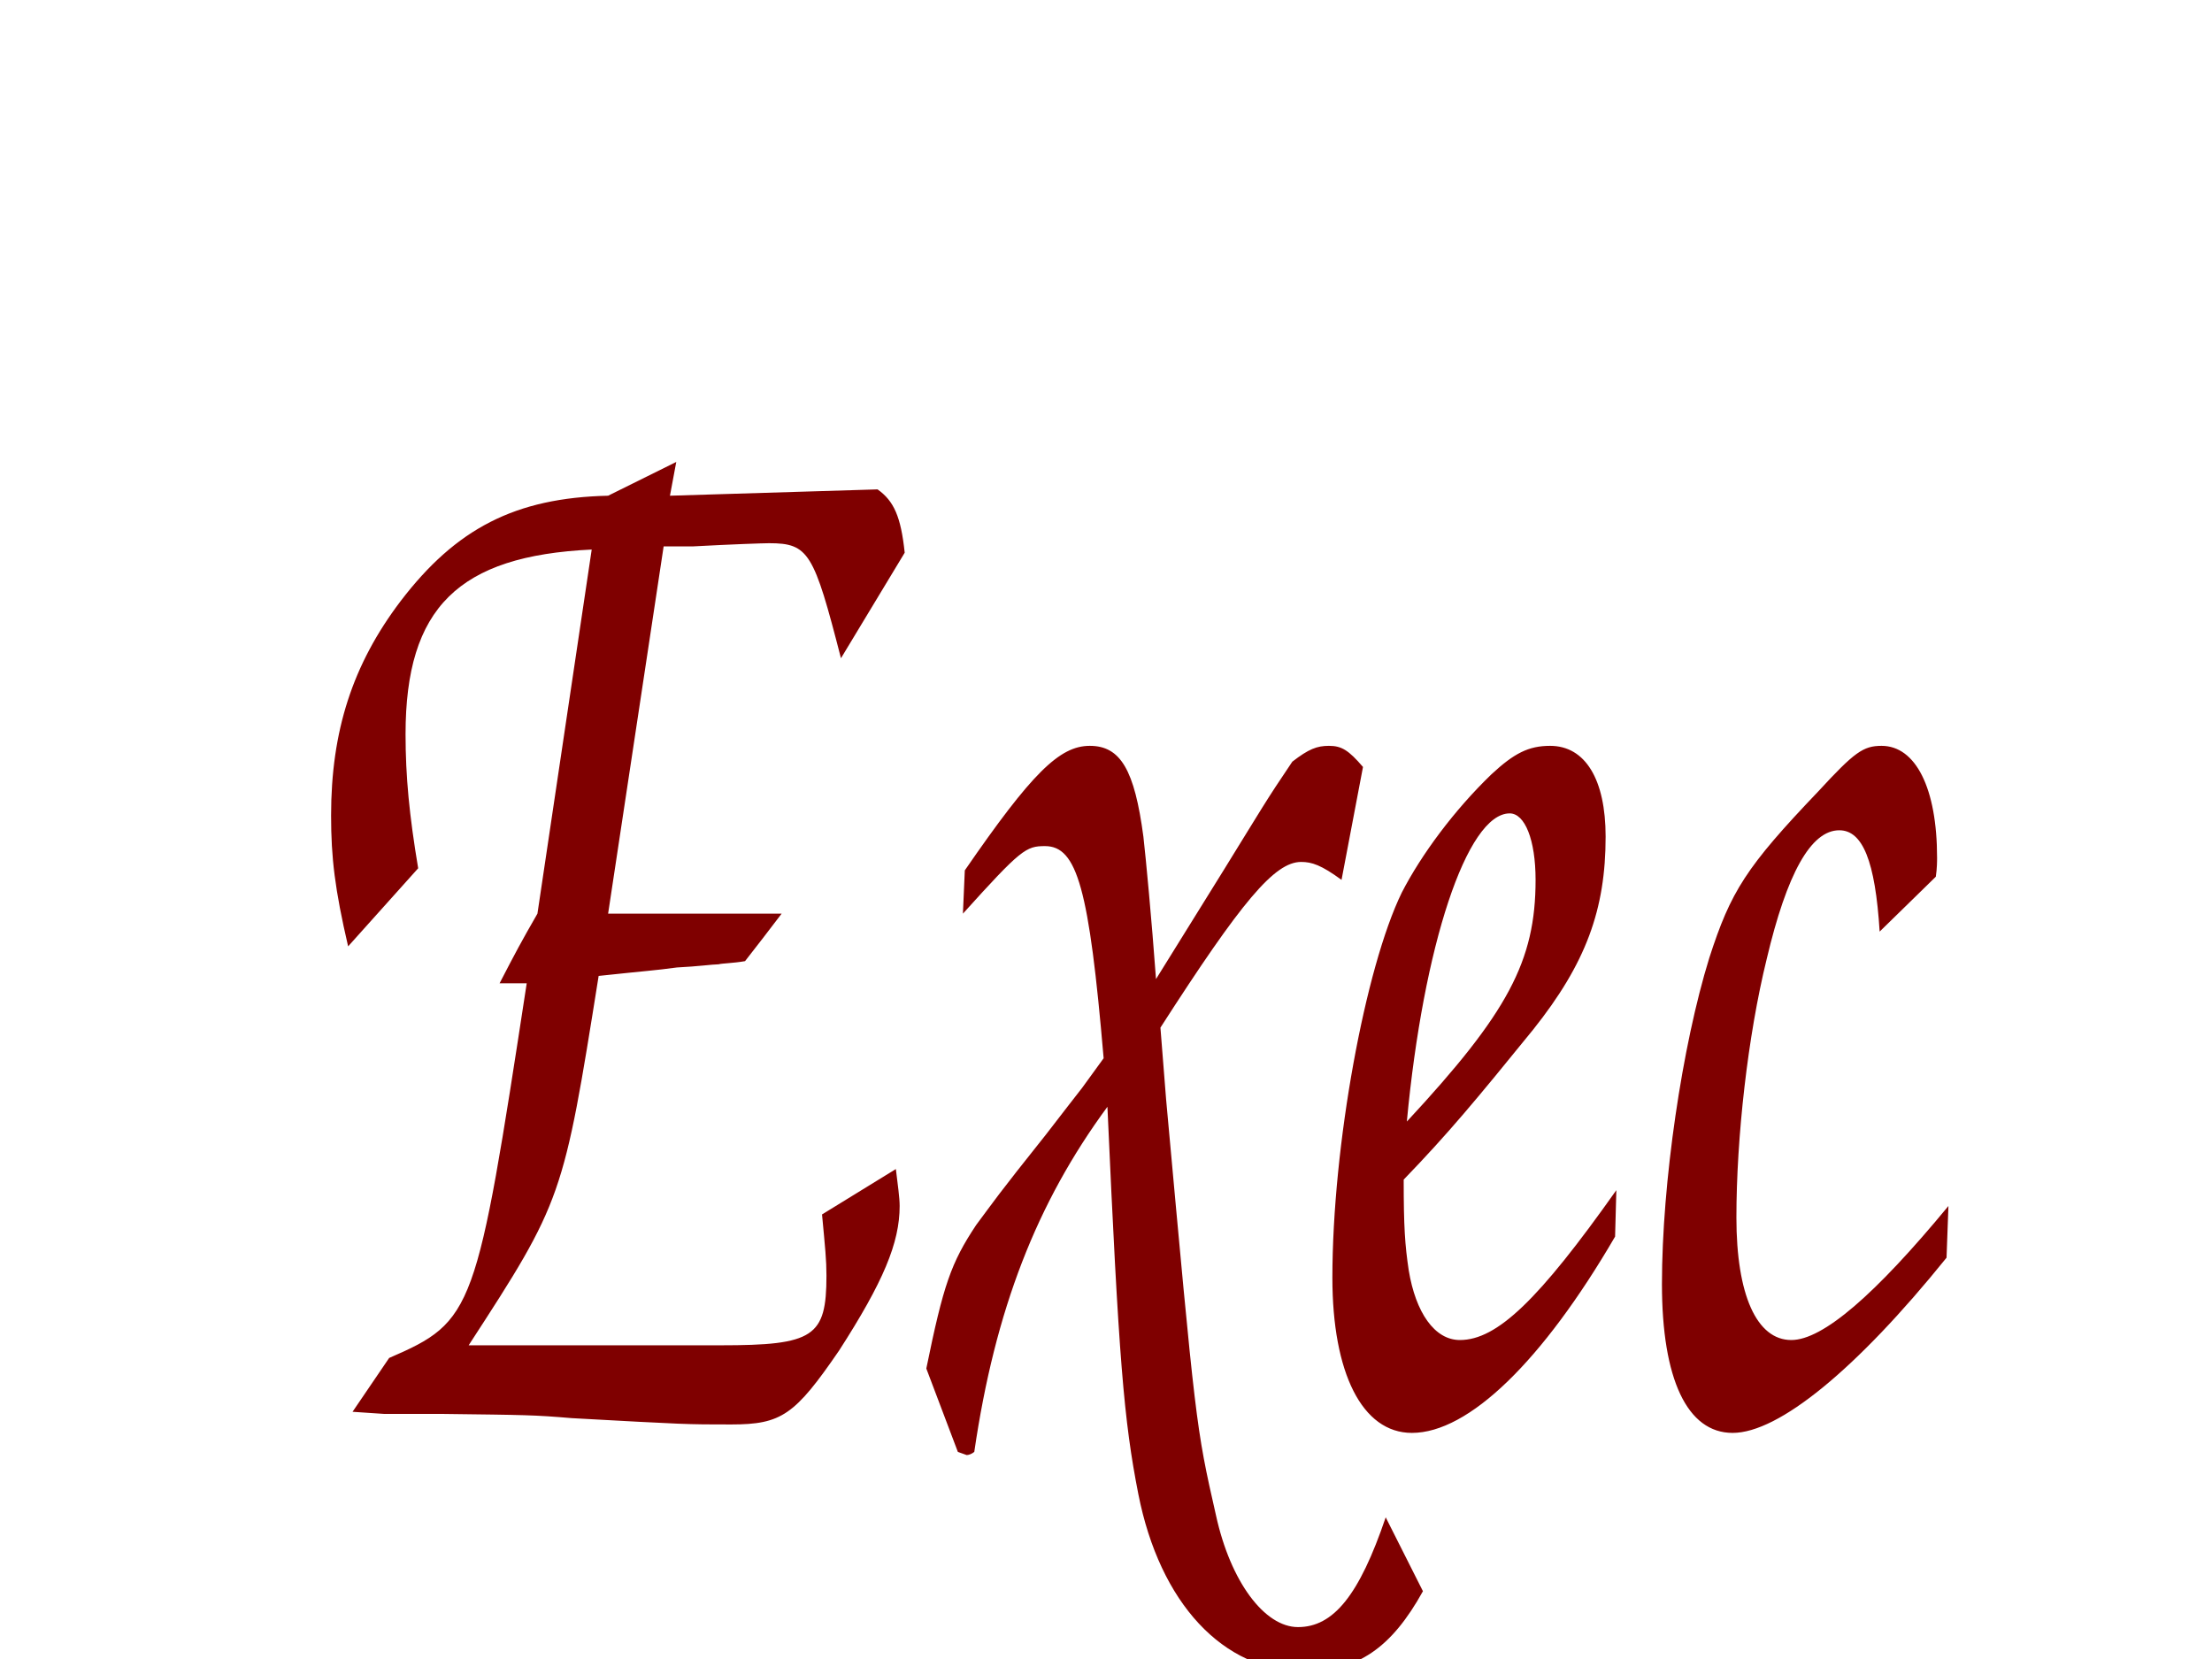
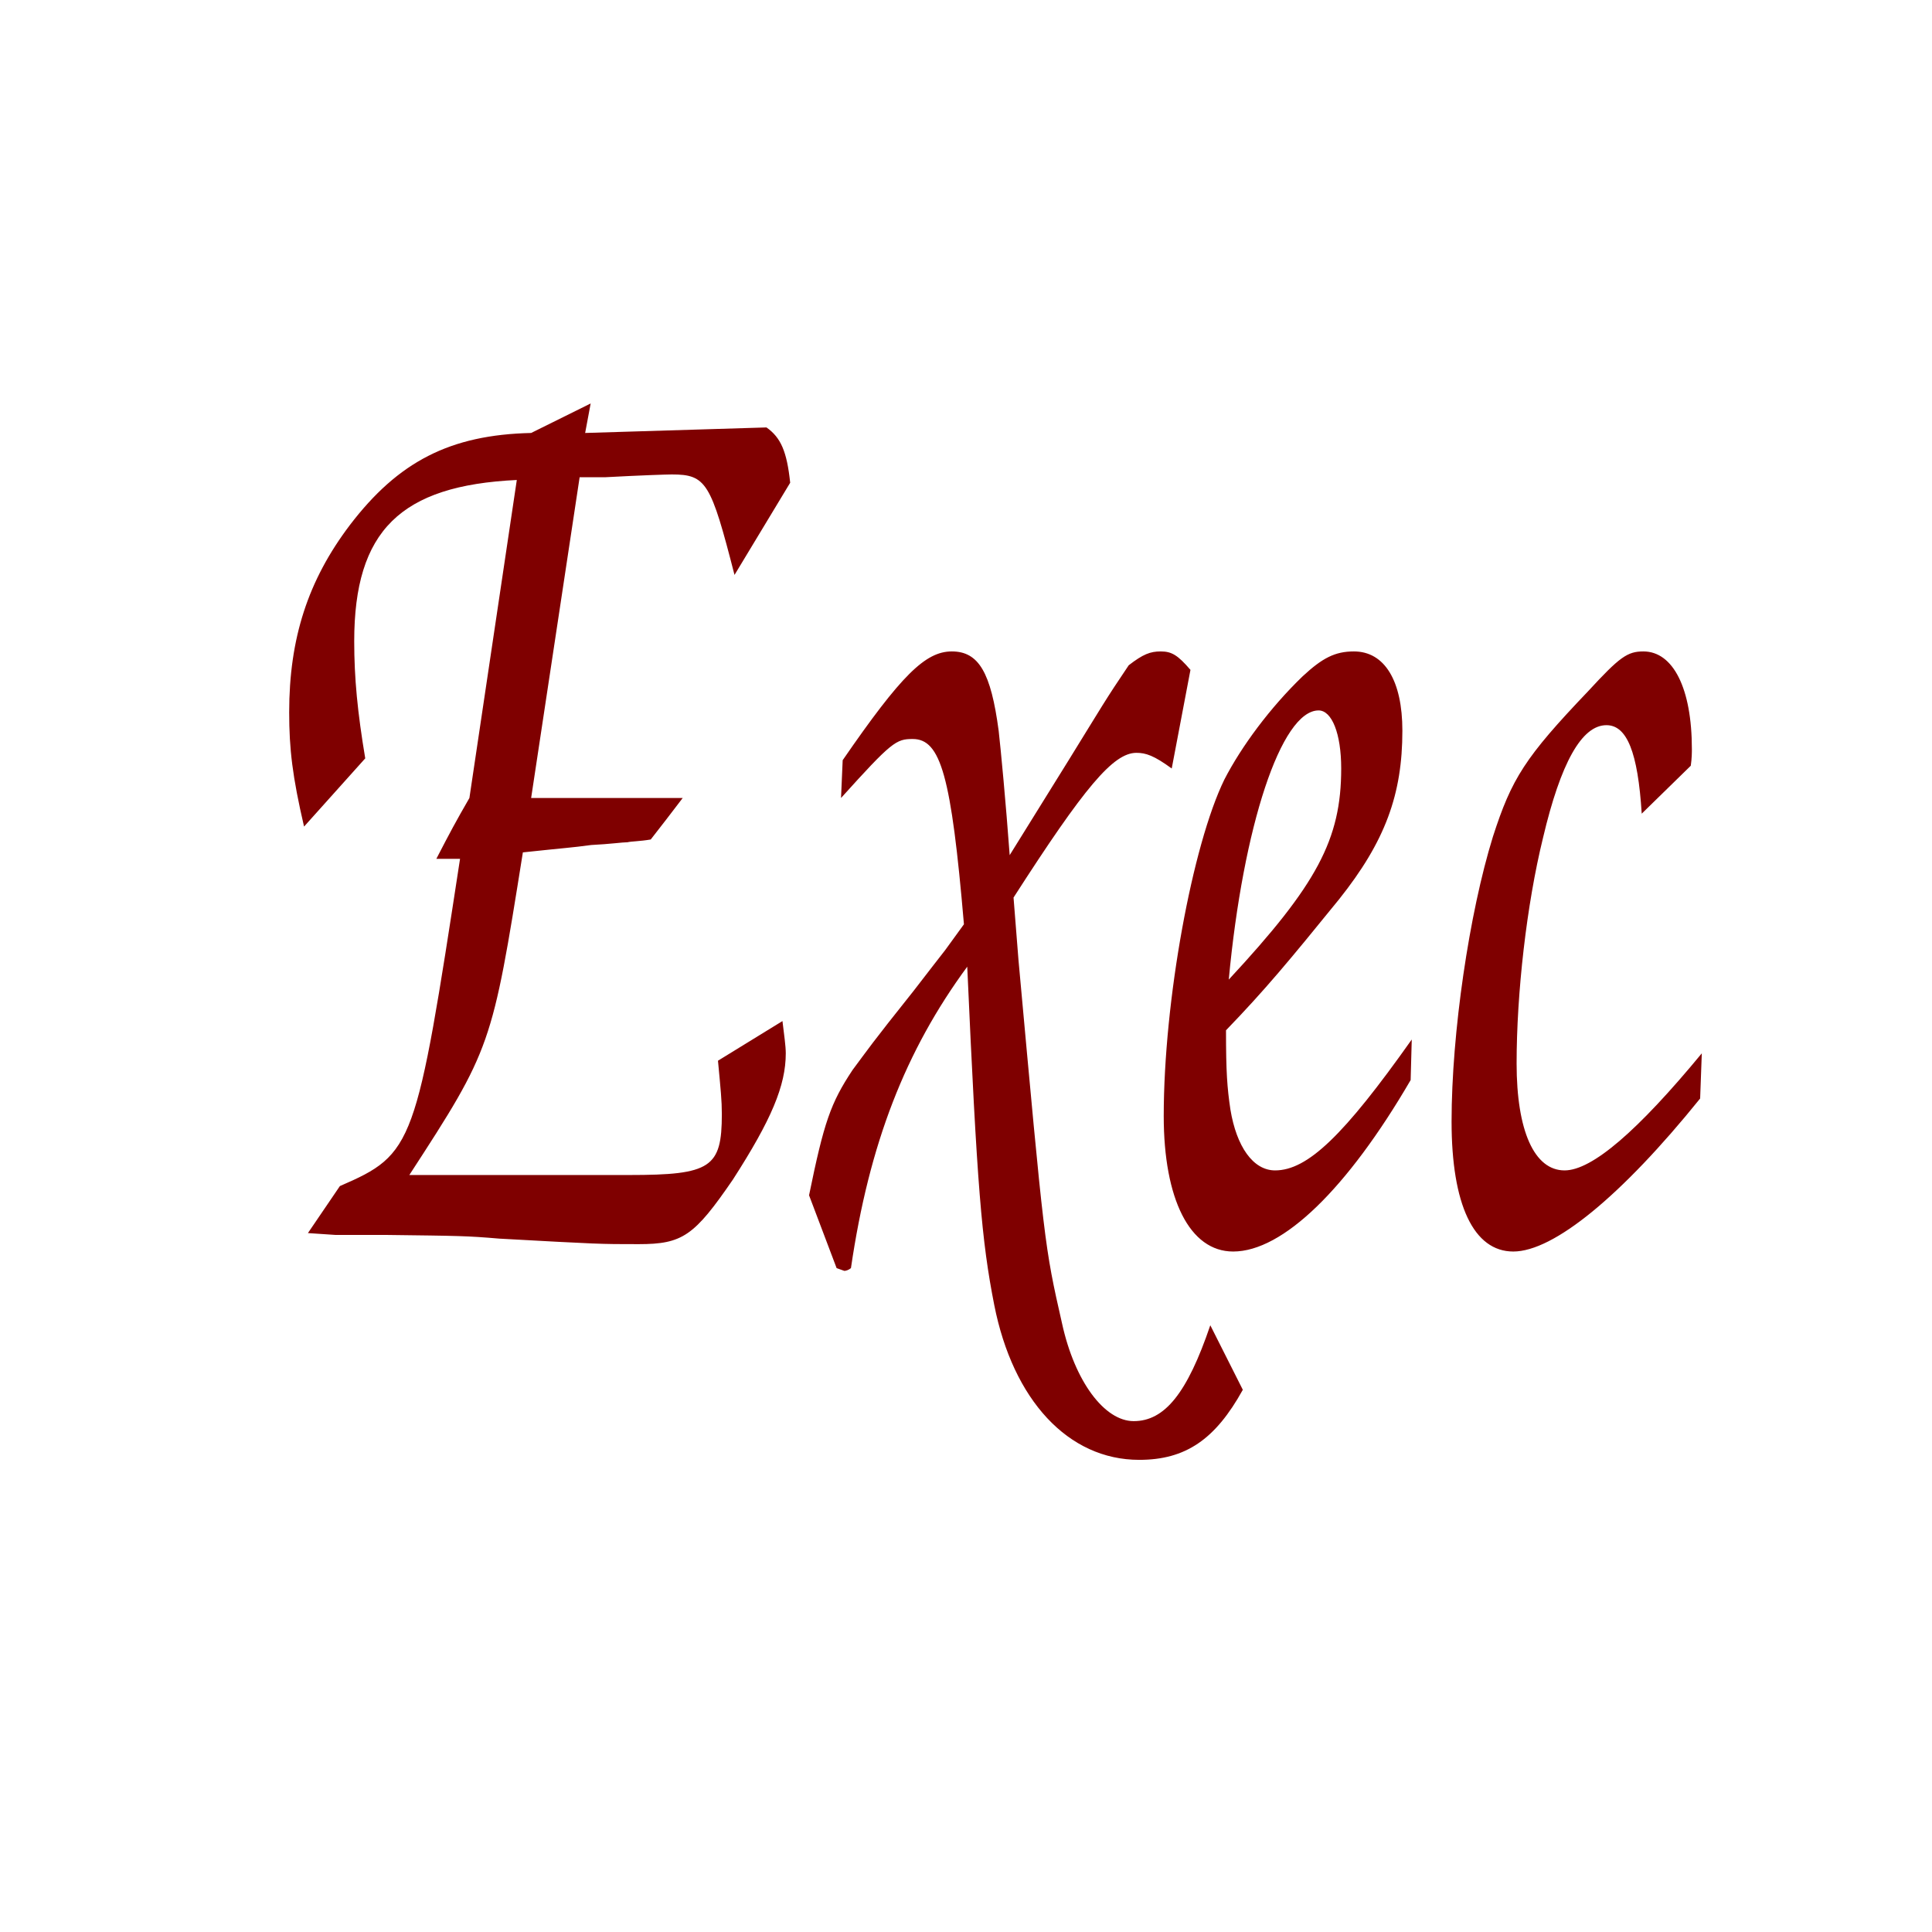
- <svg xmlns="http://www.w3.org/2000/svg" width="640" height="480">
+ <svg xmlns="http://www.w3.org/2000/svg" width="640" height="640">
  <g>
    <text transform="matrix(11.685, 0, 0, 19.5428, -103.581, -2848.76)" xml:space="preserve" text-anchor="middle" font-family="Cursive" font-size="24" id="svg_1" y="166.673" x="35.657" stroke-linecap="null" stroke-linejoin="null" stroke-dasharray="null" stroke-width="0" stroke="#000000" fill="#7f0000">Exec</text>
  </g>
</svg>
